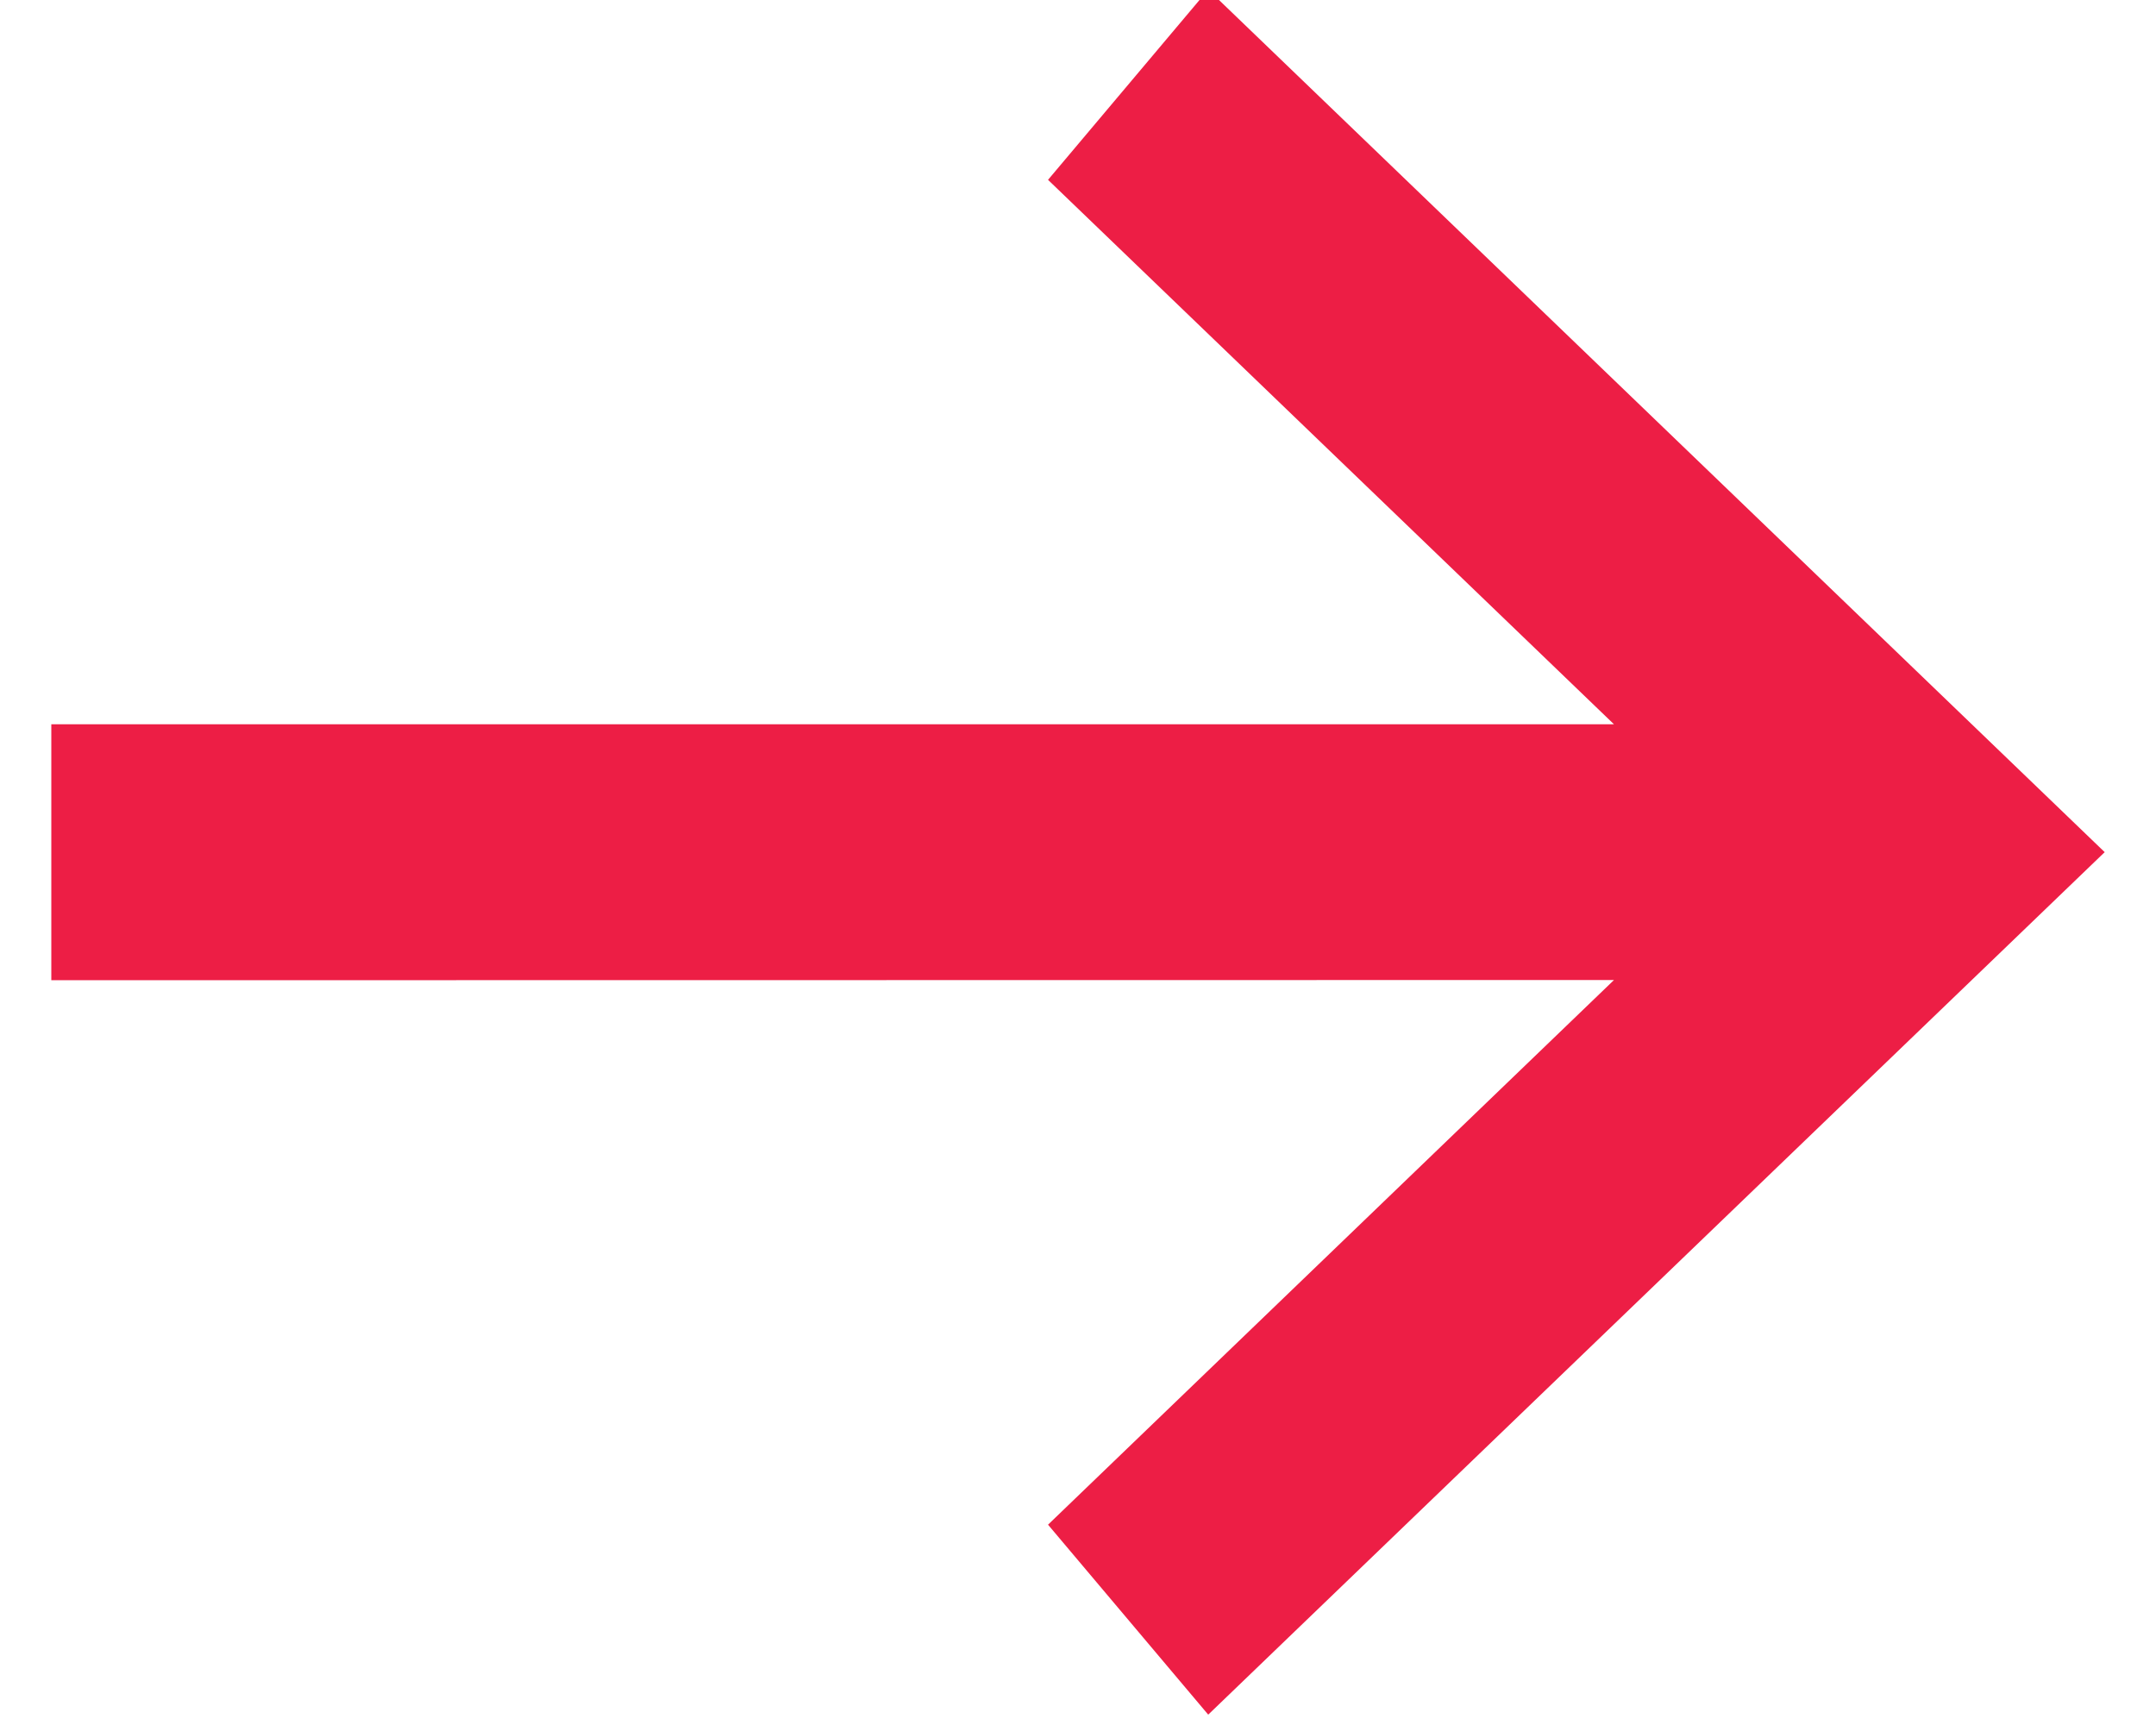
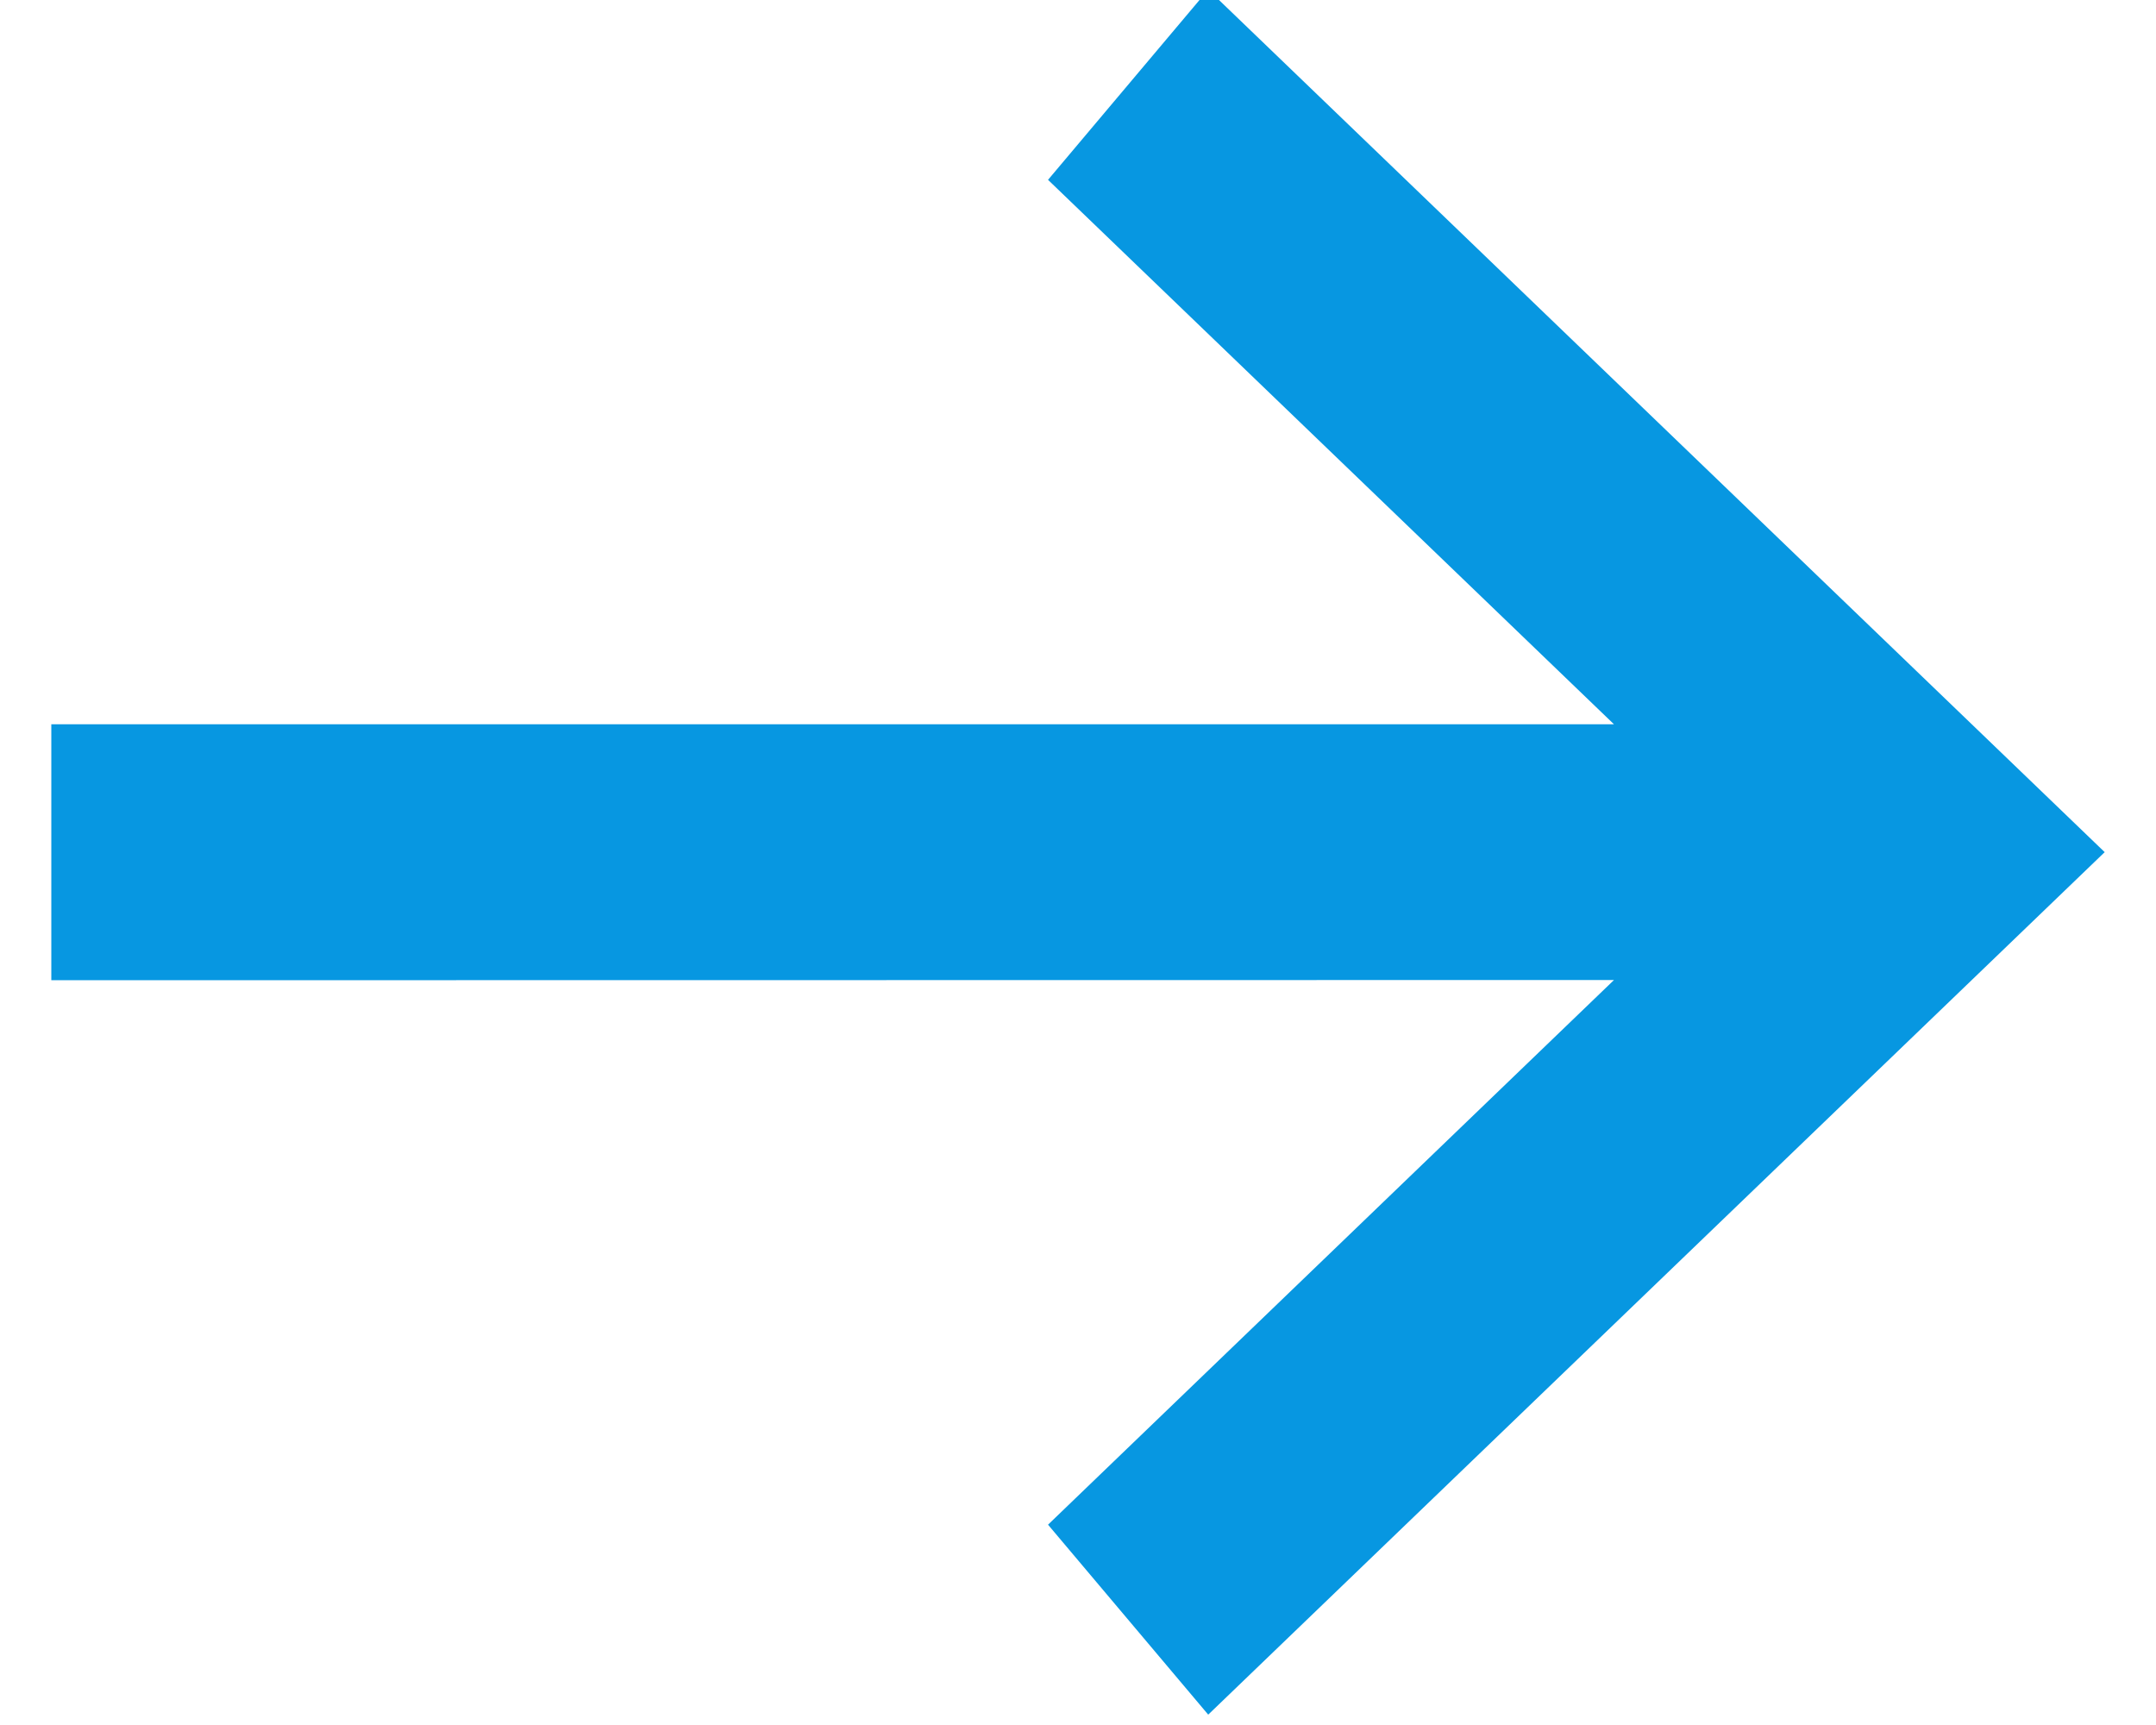
<svg xmlns="http://www.w3.org/2000/svg" width="10px" height="8px" viewBox="0 0 10 8">
  <g stroke="none" stroke-width="1" fill="none" fill-rule="evenodd">
-     <g transform="translate(-1059, -2317)" fill="#ed1e45" fill-rule="nonzero">
+     <g transform="translate(-1059, -2317)" fill="#0797E1" fill-rule="nonzero">
      <g transform="translate(933, 2043)">
        <polygon points="126.238 278.546 133.486 278.545 130.861 281.071 131.604 281.952 135.762 277.952 131.604 273.952 130.861 274.834 133.486 277.359 126.238 277.359" />
      </g>
    </g>
  </g>
</svg>
